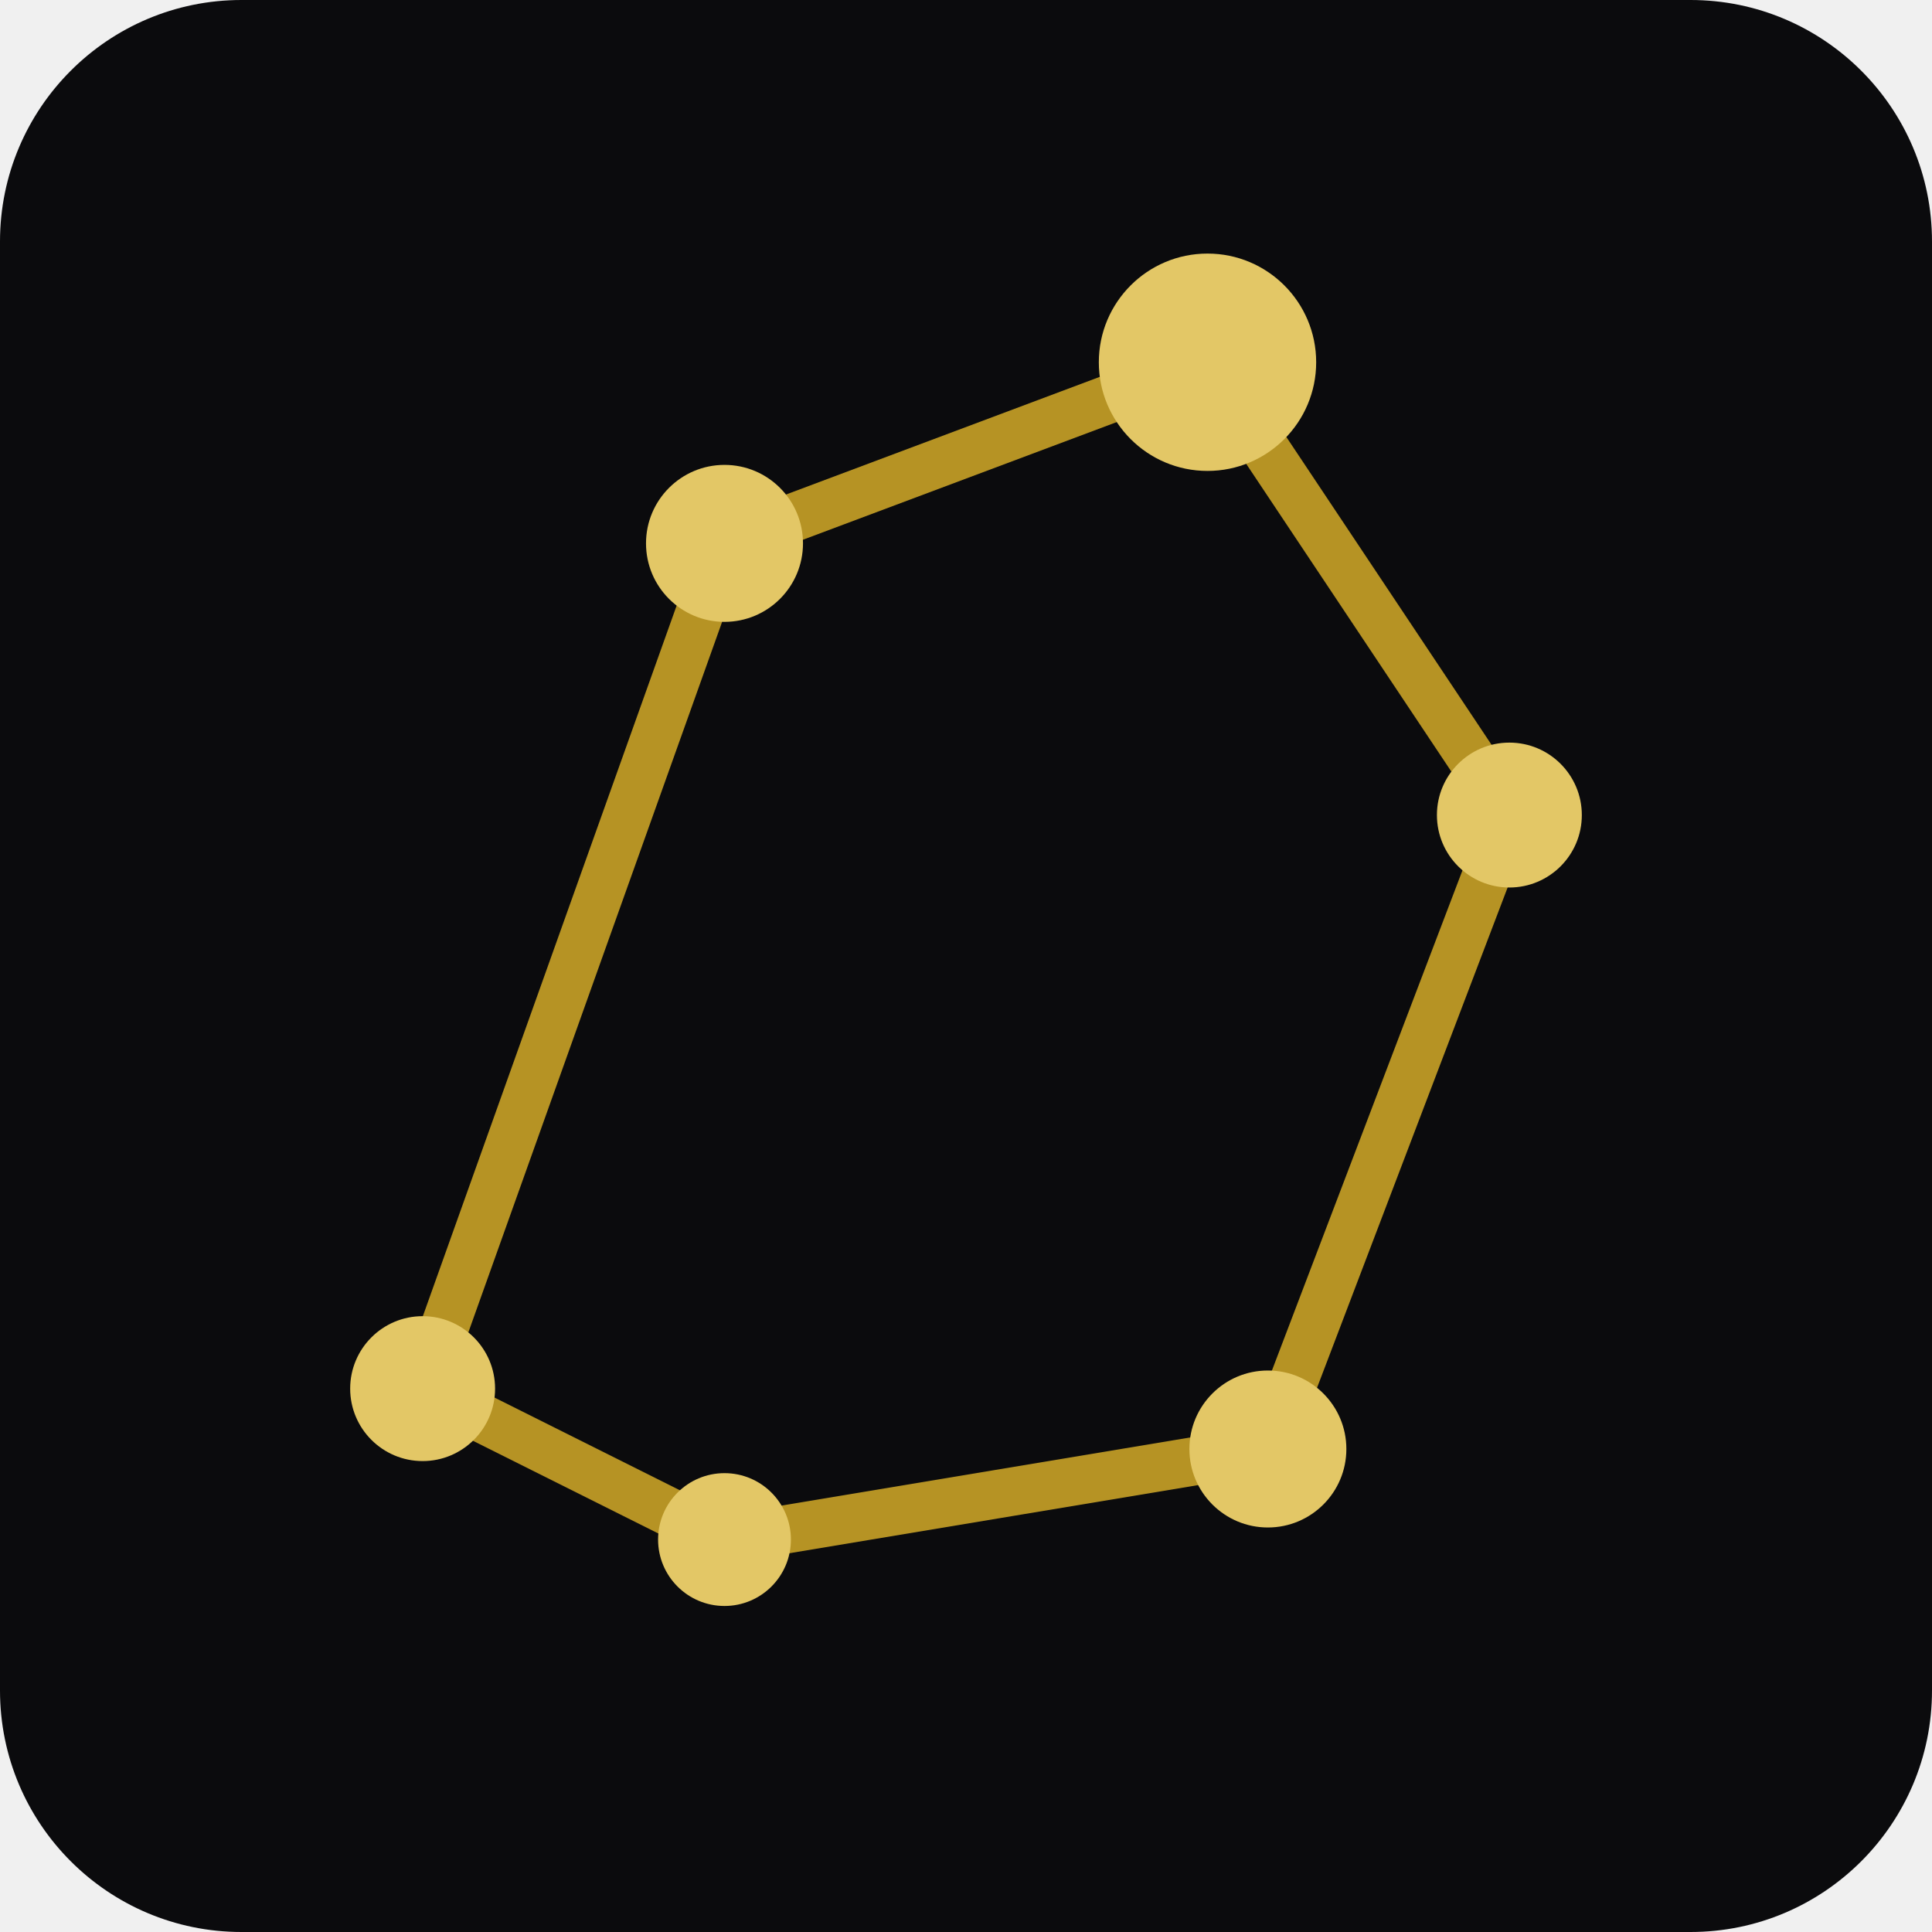
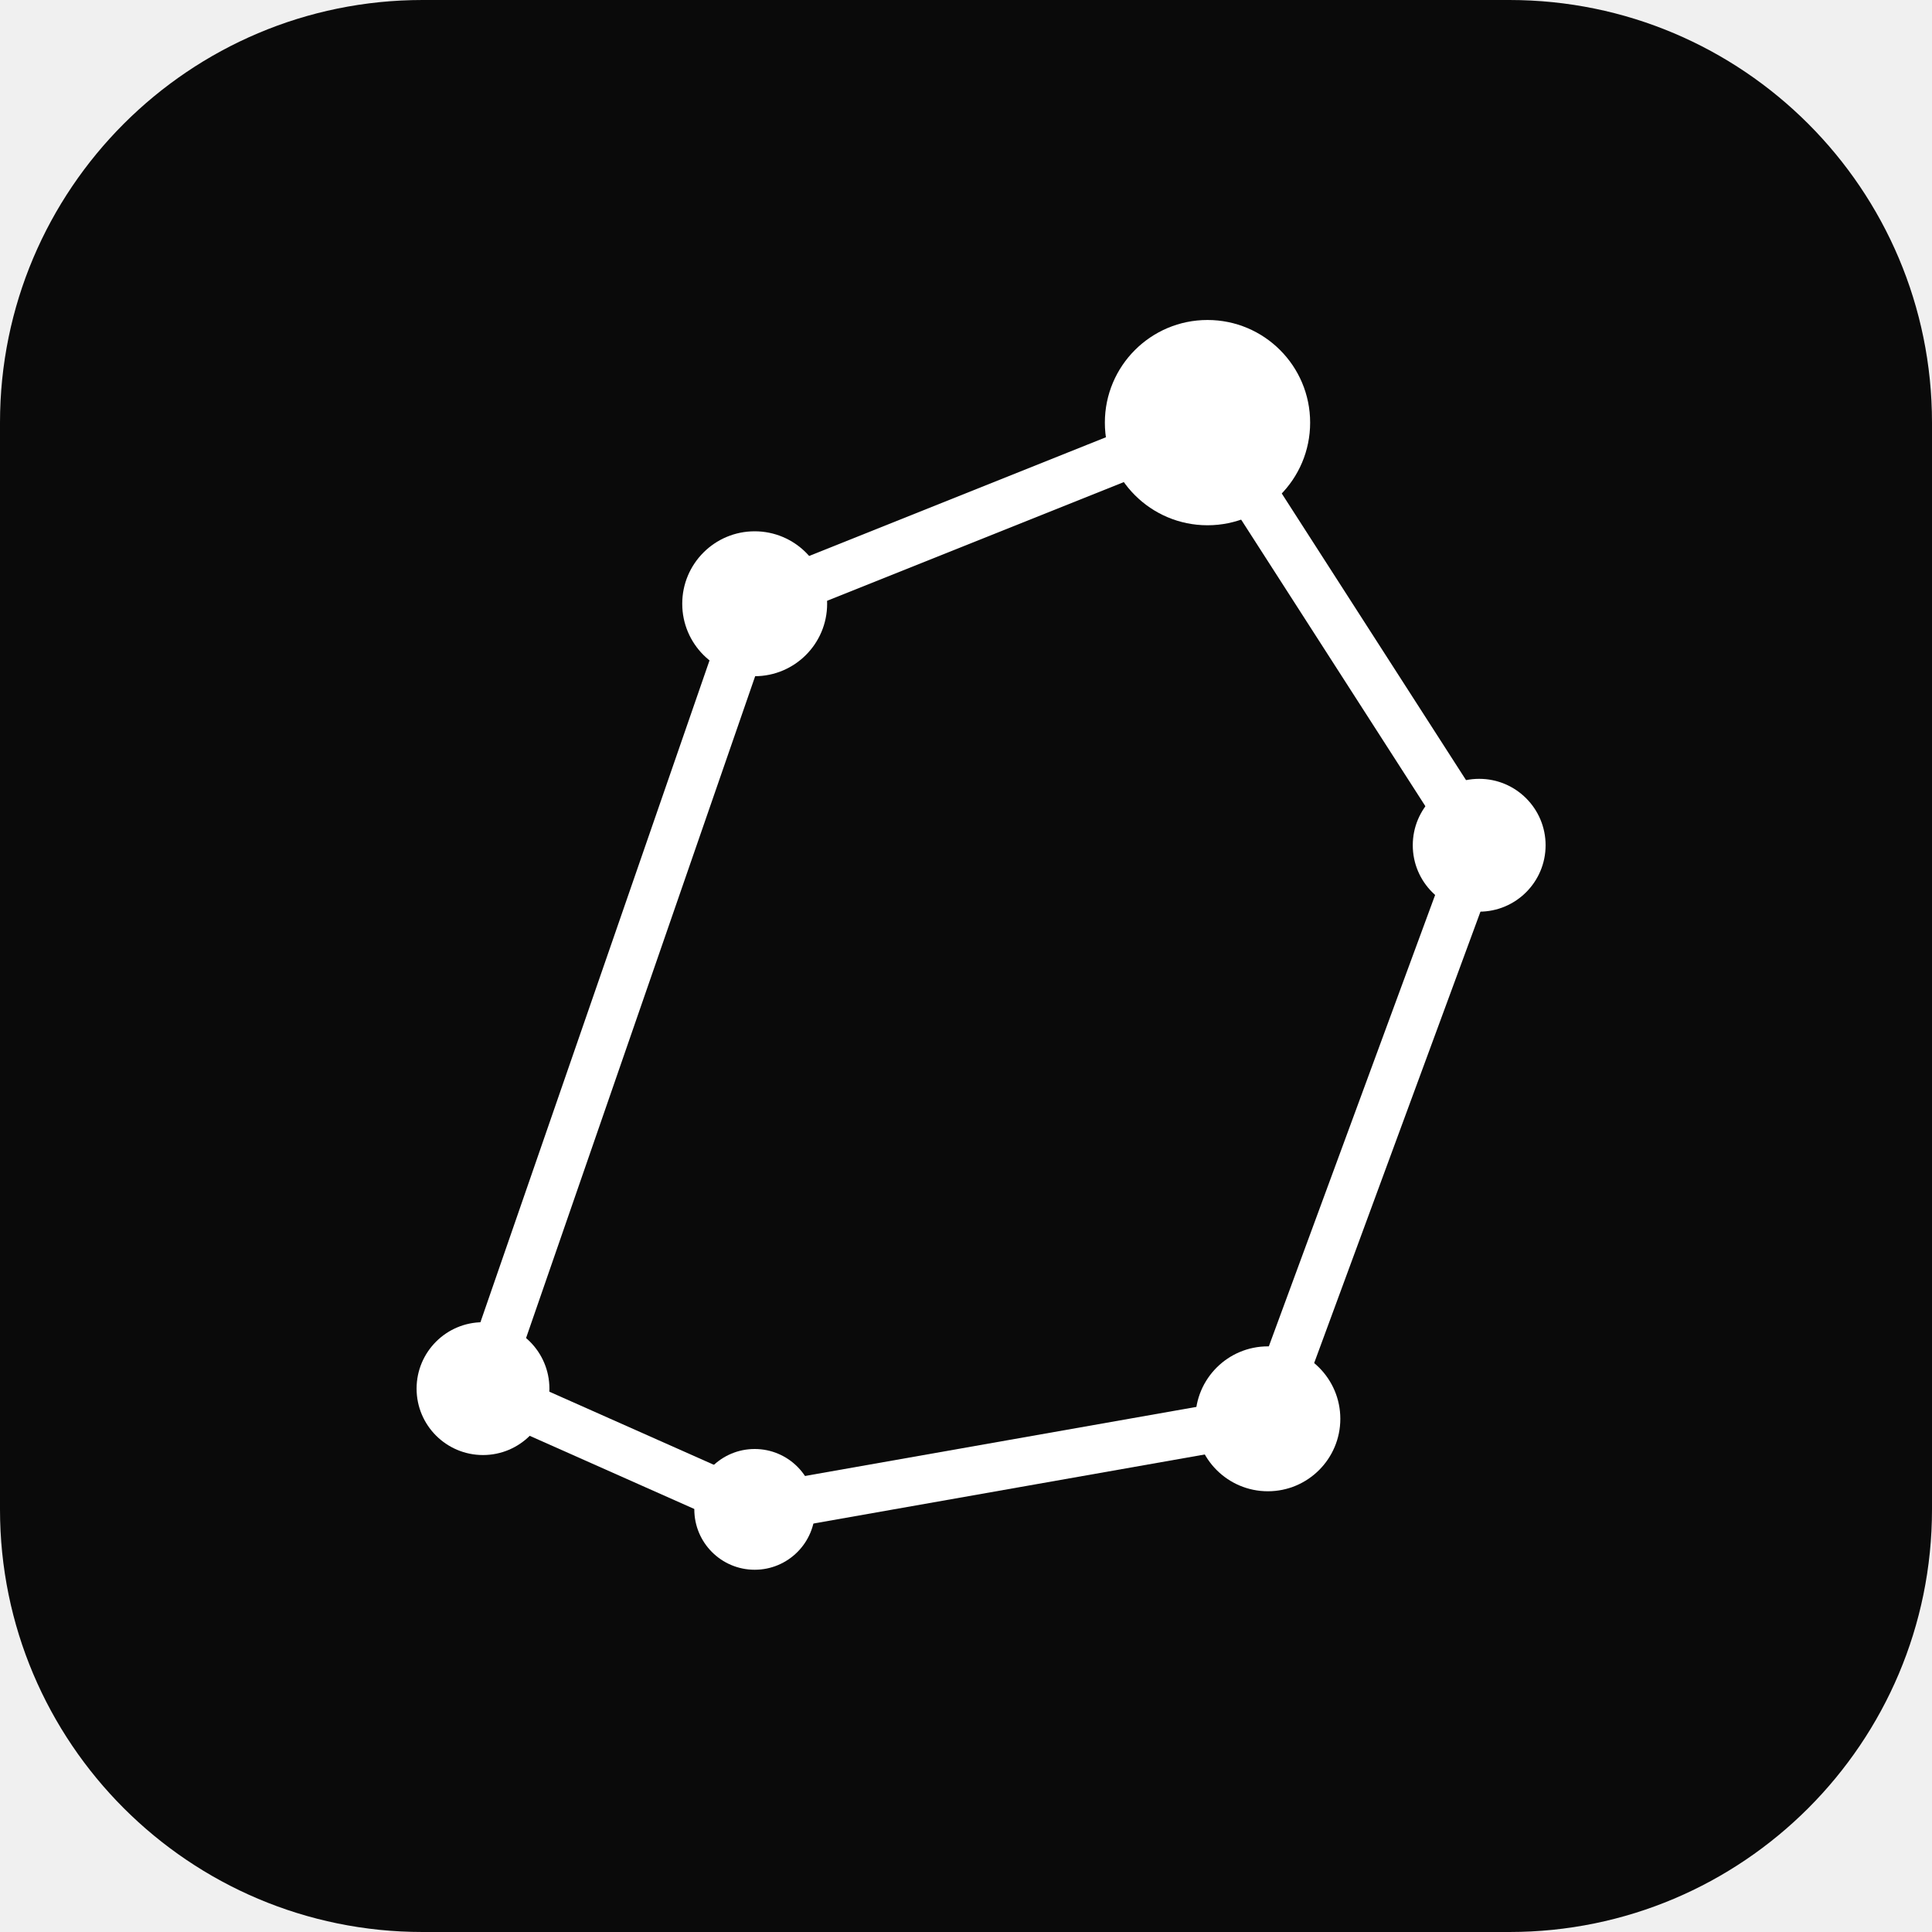
<svg xmlns="http://www.w3.org/2000/svg" viewBox="0 0 64 64">
-   <rect width="64" height="64" rx="8" fill="#0B0B0D" />
-   <g stroke="#C9A227" stroke-width="1.6" fill="none" opacity=".9">
-     <path d="M14 46 L24 18 L40 12 L50 27 L42 48 L24 51 Z" />
+   <rect width="64" height="64" rx="14" fill="#0A0A0A" />
+   <g stroke="#FFFFFF" stroke-width="1.6" fill="none">
+     <path d="M16 46 L25 20 L40 14 L49 28 L42 47 L25 50 Z" />
  </g>
-   <g fill="#E3C766">
-     <circle cx="14" cy="46" r="2.4" />
-     <circle cx="24" cy="18" r="2.6" />
-     <circle cx="40" cy="12" r="3.6" />
-     <circle cx="50" cy="27" r="2.4" />
-     <circle cx="42" cy="48" r="2.6" />
-     <circle cx="24" cy="51" r="2.2" />
+   <g fill="#FFFFFF">
+     <circle cx="16" cy="46" r="2.2" />
+     <circle cx="25" cy="20" r="2.4" />
+     <circle cx="40" cy="14" r="3.4" />
+     <circle cx="49" cy="28" r="2.2" />
+     <circle cx="42" cy="47" r="2.4" />
+     <circle cx="25" cy="50" r="2" />
  </g>
</svg>
